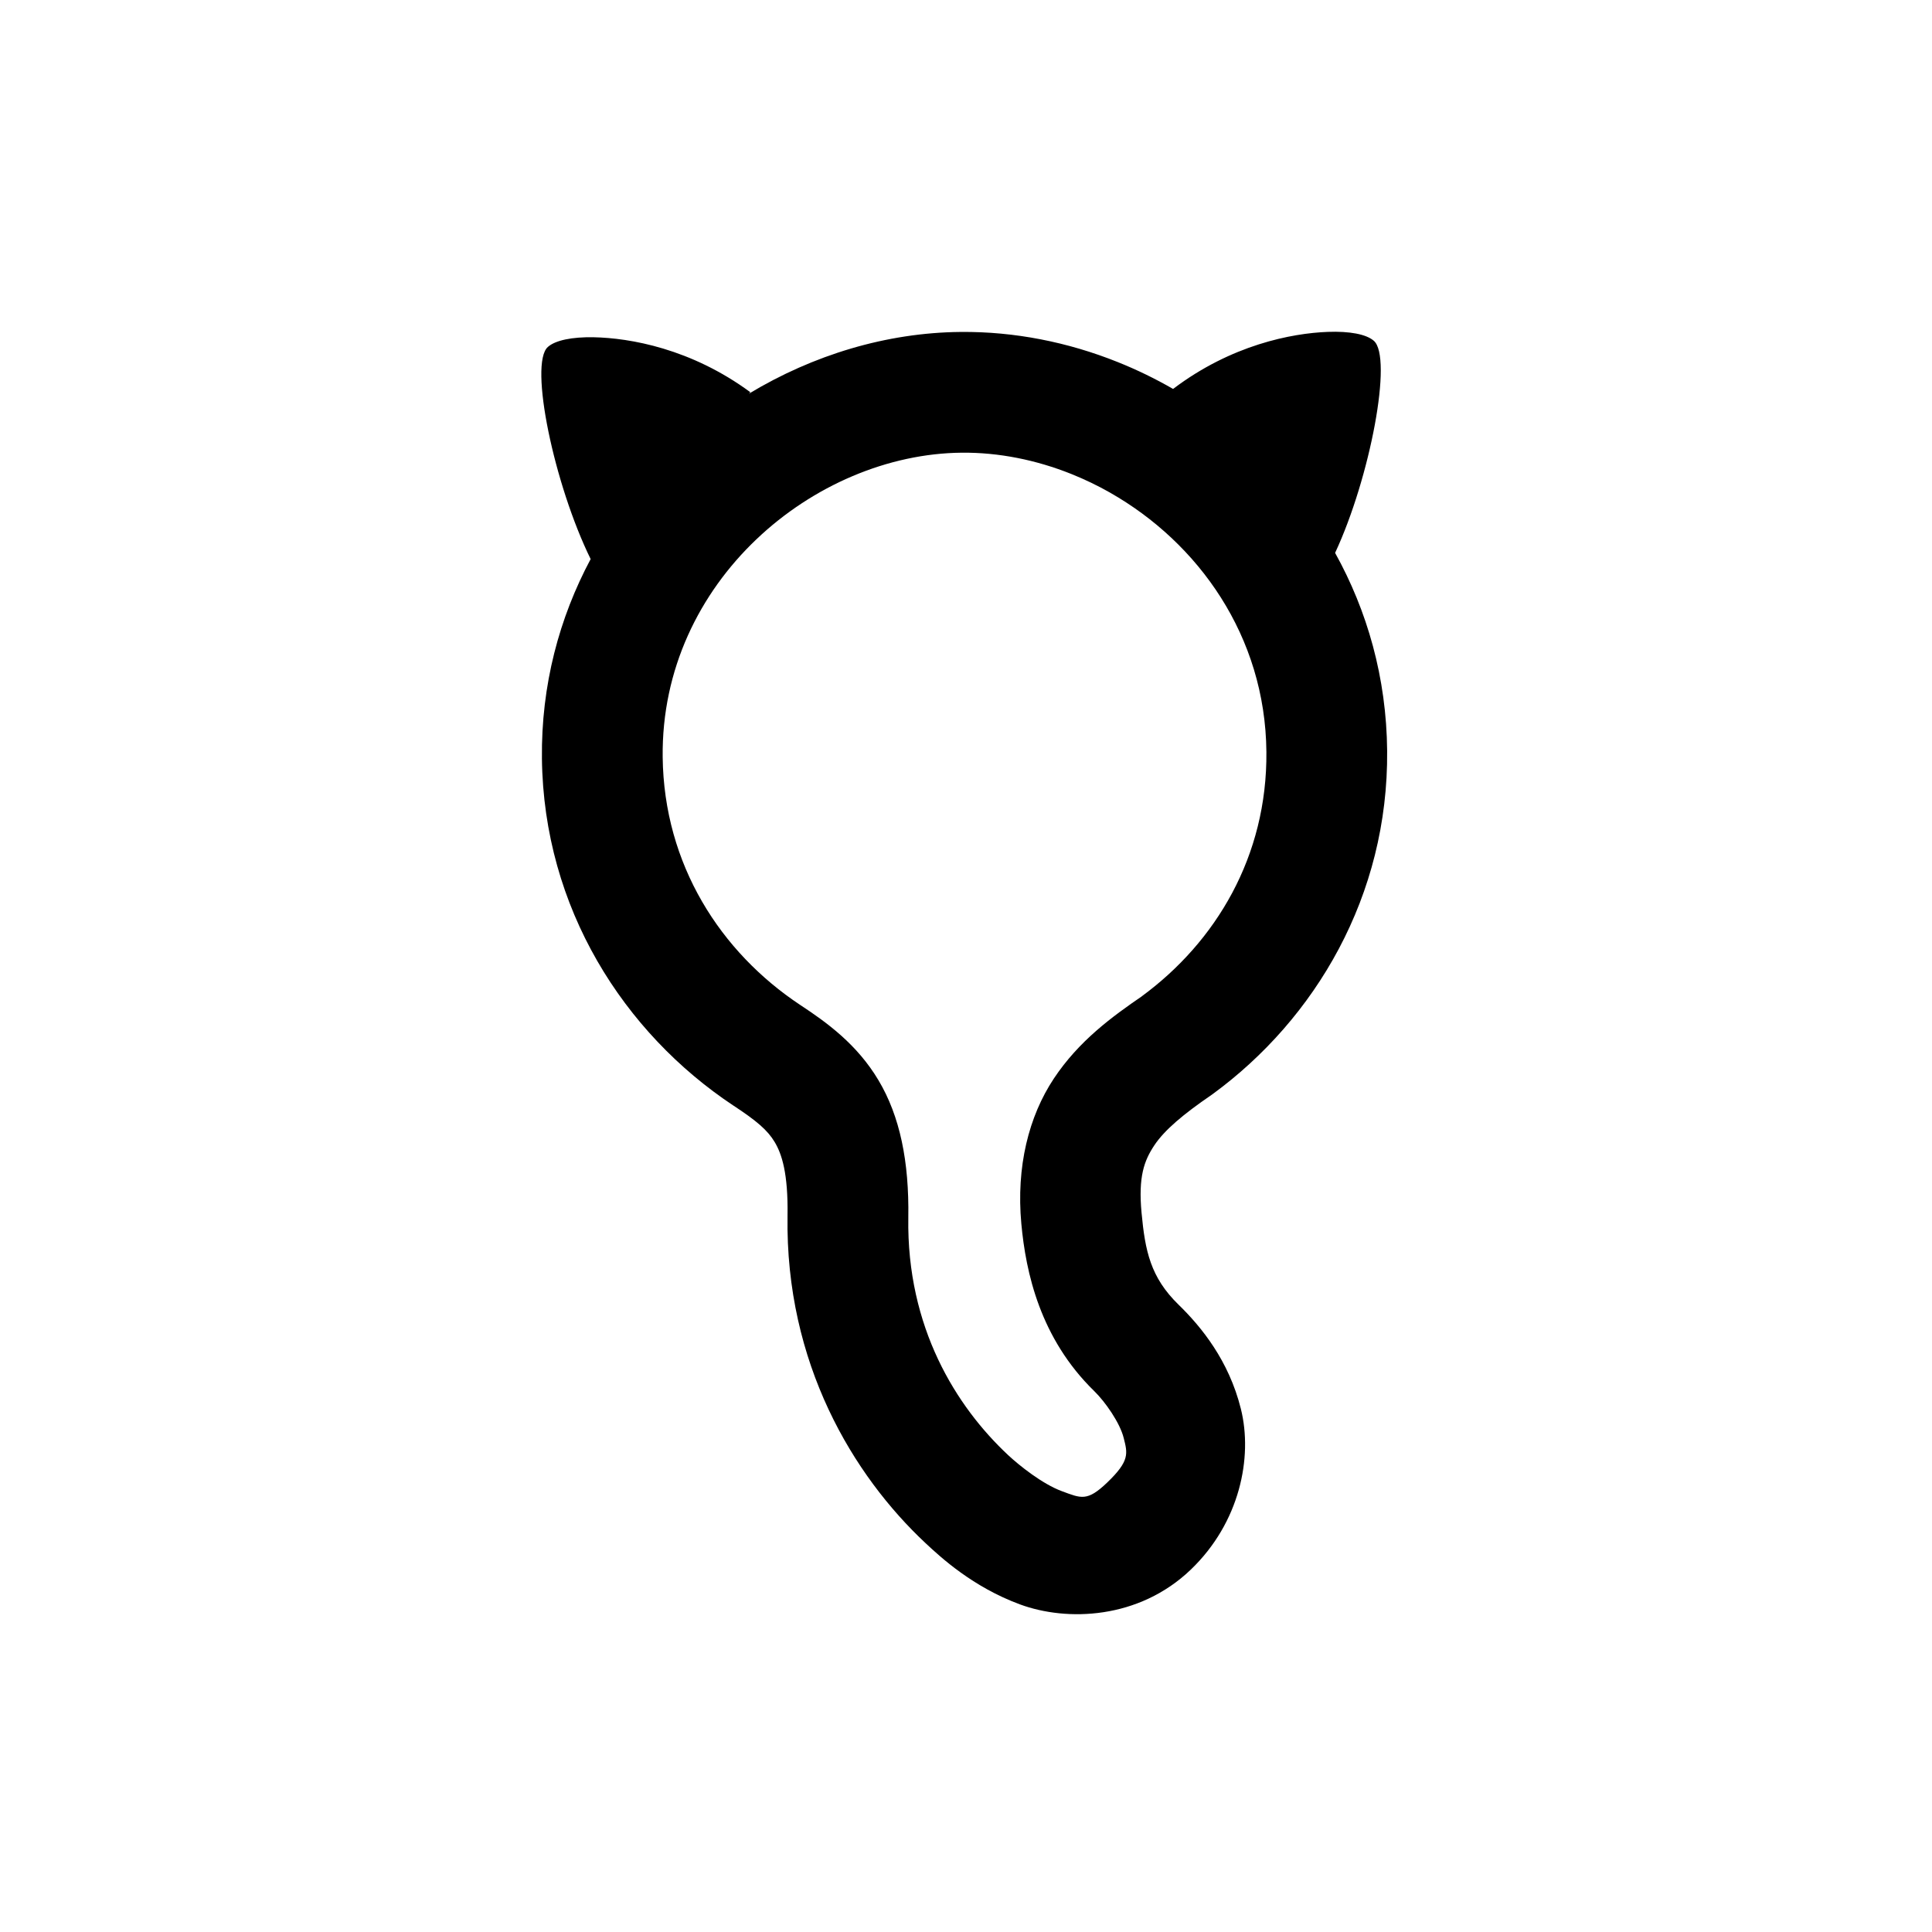
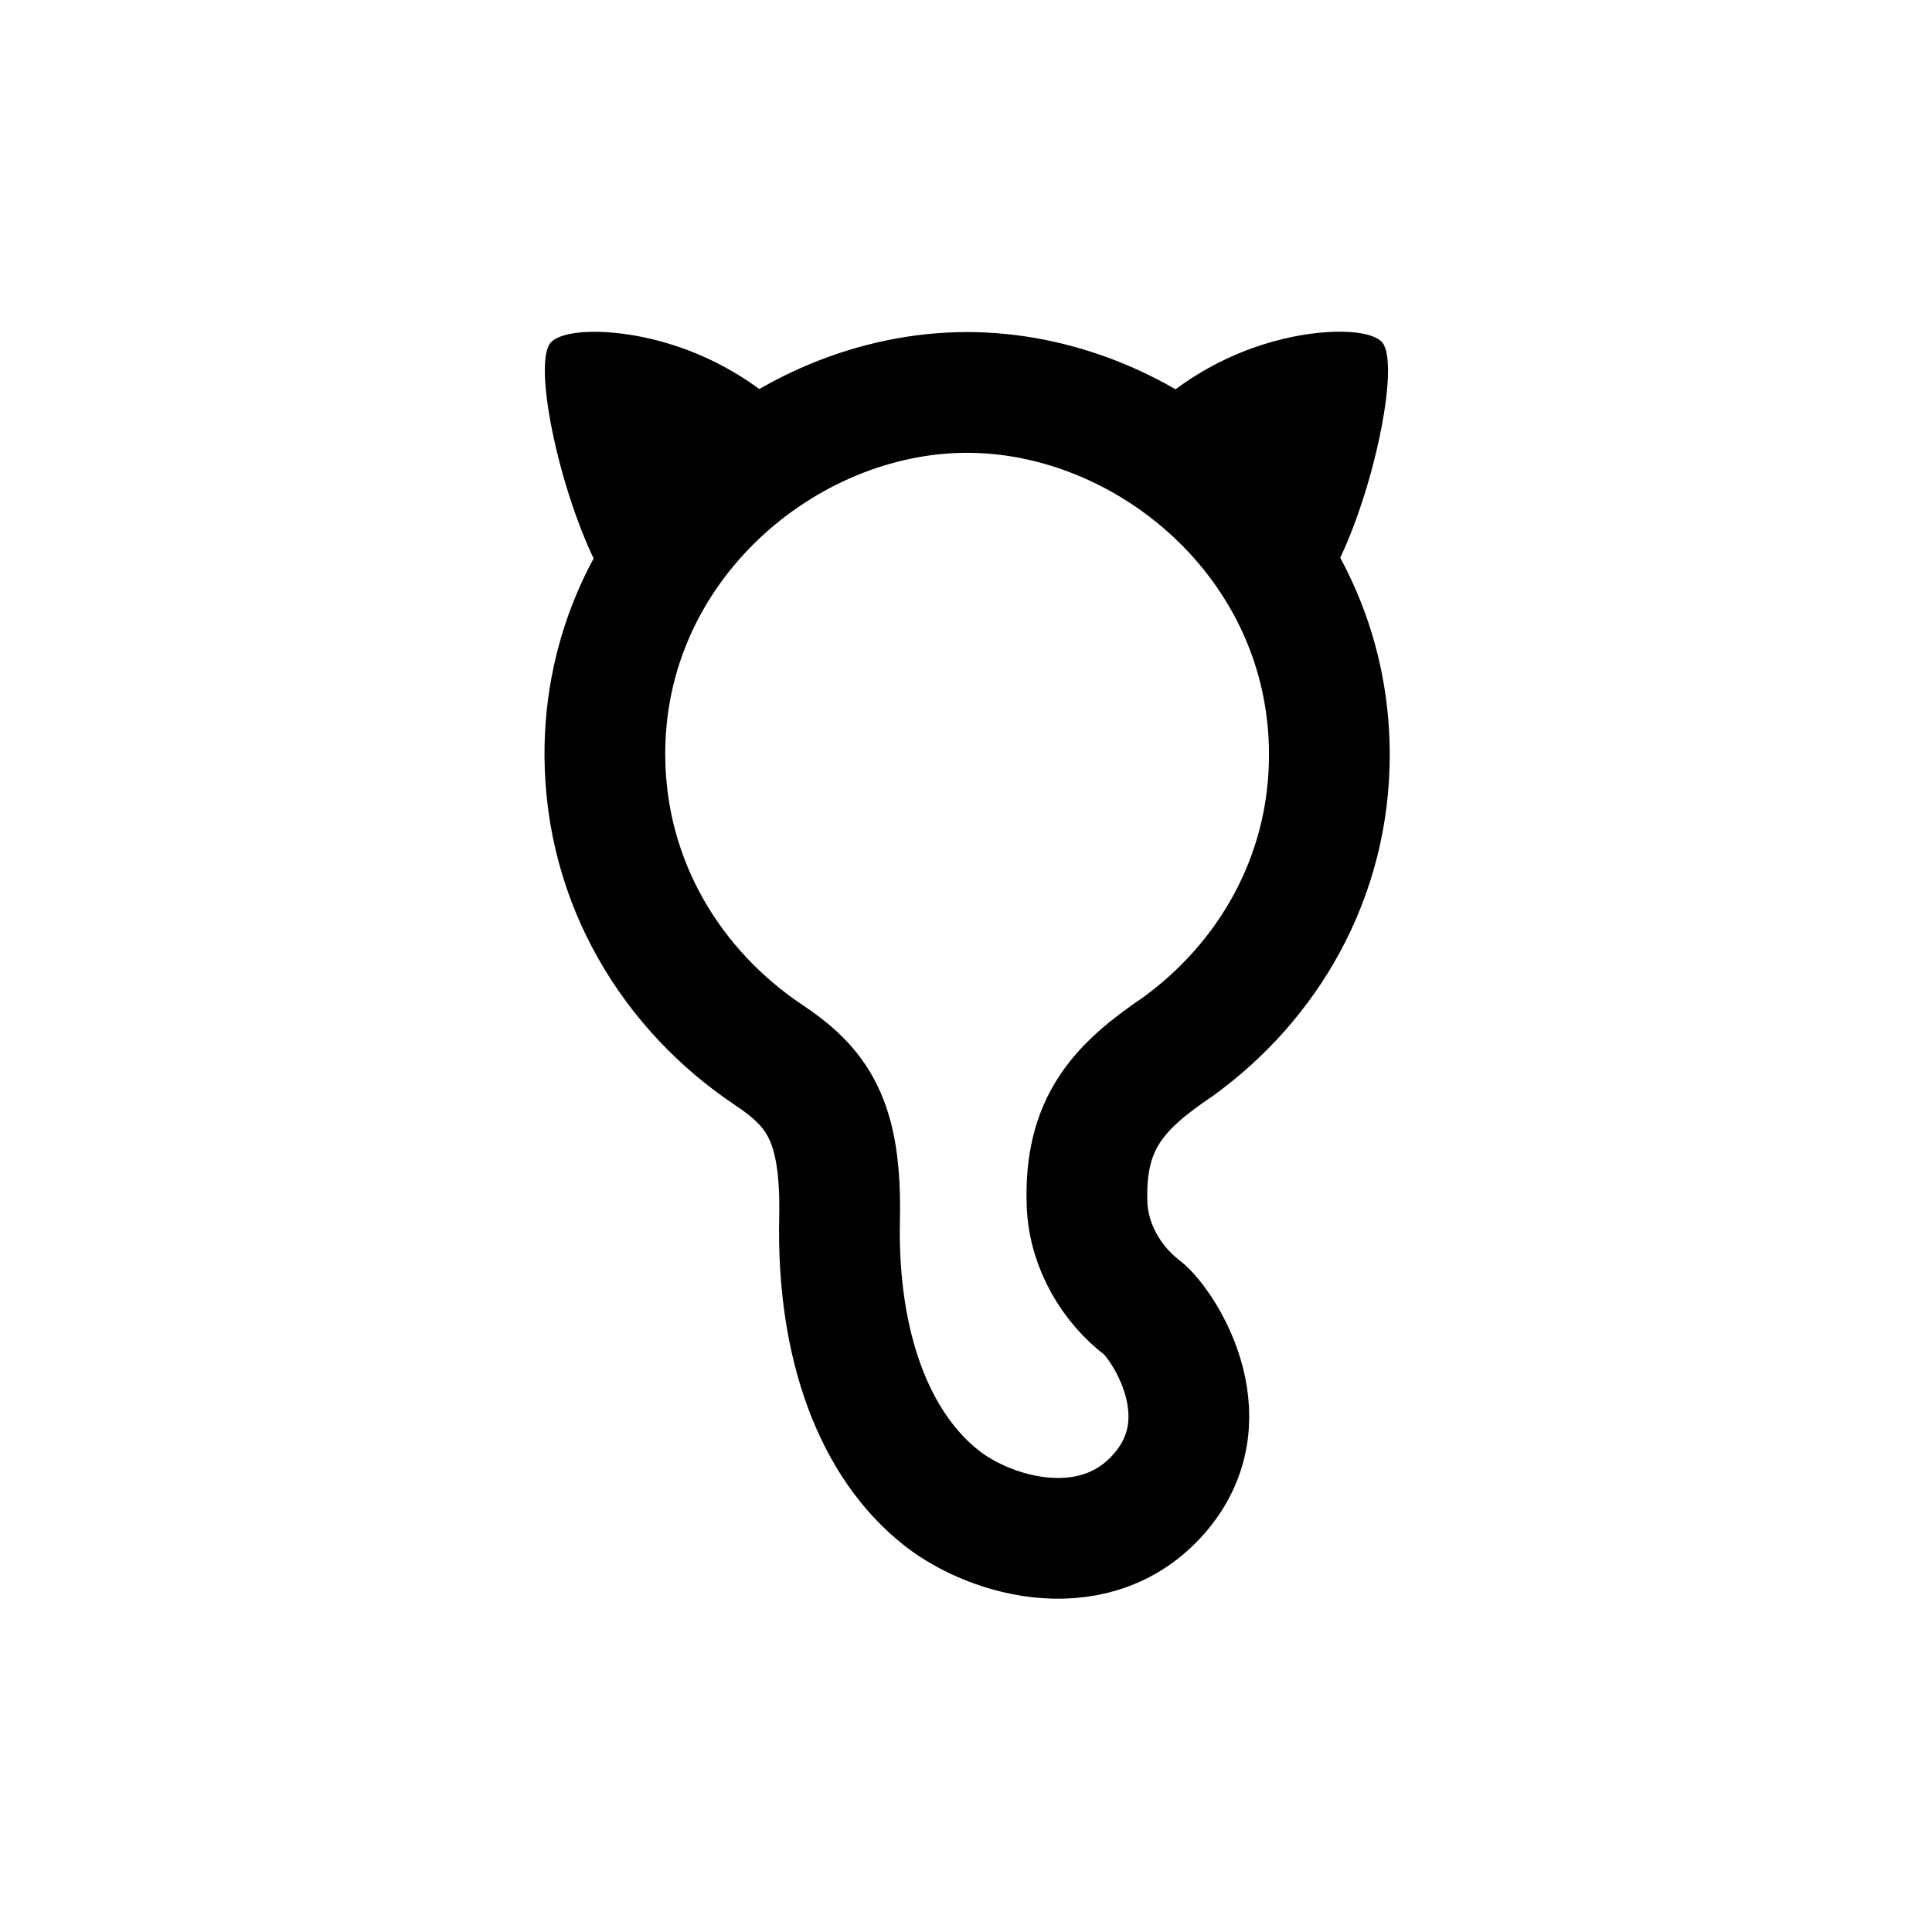
<svg xmlns="http://www.w3.org/2000/svg" xmlns:xlink="http://www.w3.org/1999/xlink" width="64" height="64" version="1.1" id="svg4">
  <defs id="defs8" />
-   <path id="path2-6-9-3" style="line-height:normal;font-variant-ligatures:normal;font-variant-position:normal;font-variant-caps:normal;font-variant-numeric:normal;font-variant-alternates:normal;font-variant-east-asian:normal;font-feature-settings:normal;font-variation-settings:normal;text-indent:0;text-align:start;text-decoration:none;text-decoration-line:none;text-decoration-style:solid;text-decoration-color:#000000;text-transform:none;text-orientation:mixed;white-space:normal;shape-padding:0;shape-margin:0;inline-size:0;isolation:auto;mix-blend-mode:normal;solid-color:#000000;solid-opacity:1;fill:#000000" d="m -33.363,9.32 c -0.719,-0.021 -1.272,0.089 -1.52,0.307 -0.64,0.55 0.17,4.585 1.362,7.059 l 5.33,-5.501 c -1.951,-1.462 -3.973,-1.83 -5.172,-1.865 z" />
-   <use x="0" y="0" xlink:href="#path2-6-9-3" id="use2309-4" transform="matrix(-1,0,0,1,-42.40474,0.03914797)" width="100%" height="100%" />
-   <path style="font-variation-settings:normal;opacity:1;vector-effect:none;fill:none;fill-opacity:1;stroke:#000000;stroke-width:4;stroke-linecap:round;stroke-linejoin:round;stroke-miterlimit:4;stroke-dasharray:none;stroke-dashoffset:0;stroke-opacity:1;stop-color:#000000;stop-opacity:1" d="m -17.201,39.232 c 0,-3.979 1,-4.974 2.957,-6.287 2.95,-2.121 5.043,-5.558 5.043,-9.692 0,-7 -6,-12 -12,-12 -6,0 -12.017,5.026 -12,12 0.011,4.261 2.248,7.795 5.356,9.899 1.644,1.101 2.644,2.101 2.644,5.375 -0.033,1.148 0,2.914 0,4.705 v 6 c 0,5 8,5 8,0 v -5.979 -5" id="path2413" />
-   <path id="path2-6-9-3-4-0" style="line-height:normal;font-variant-ligatures:normal;font-variant-position:normal;font-variant-caps:normal;font-variant-numeric:normal;font-variant-alternates:normal;font-variant-east-asian:normal;font-feature-settings:normal;font-variation-settings:normal;text-indent:0;text-align:start;text-decoration:none;text-decoration-line:none;text-decoration-style:solid;text-decoration-color:#000000;text-transform:none;text-orientation:mixed;white-space:normal;shape-padding:0;shape-margin:0;inline-size:0;isolation:auto;mix-blend-mode:normal;solid-color:#000000;solid-opacity:1;fill:#000000" d="m 69.34,24.006 c -0.624,0.359 -1.038,0.741 -1.135,1.056 -0.258,0.803 2.542,3.82 4.851,5.306 l 1.668,-7.475 c -2.428,-0.227 -4.344,0.517 -5.384,1.114 z" />
-   <use x="0" y="0" xlink:href="#path2-6-9-3-4-0" id="use2309-4-1-4" transform="matrix(-0.4535616,0.8912249,0.8912249,0.4535616,100.1488,-61.35849)" width="100%" height="100%" />
-   <path style="font-variation-settings:normal;opacity:1;vector-effect:none;fill:none;fill-opacity:1;stroke:#000000;stroke-width:4;stroke-linecap:round;stroke-linejoin:round;stroke-miterlimit:4;stroke-dasharray:none;stroke-dashoffset:0;stroke-opacity:1;stop-color:#000000;stop-opacity:1" d="m 97.988,34.154 c 1.406,-3.35 1.394,-7.374 -0.767,-10.899 -3.659,-5.968 -11.388,-7.094 -16.503,-3.958 -5.115,3.136 -7.618,10.566 -3.958,16.503 2.236,3.627 5.991,5.47 9.741,5.64 1.977,0.079 3.421,0.367 5.064,3.2 2.14,3.692 5.445,5.4 8.191,5.988 1.18,0.253 4.768,0.845 5.636,-2.34 0.867,-3.185 -1.879,-4.489 -3.396,-4.847 -1.855,-0.437 -2.92,-1.581 -3.774,-2.745 -1.829,-2.492 -1.214,-4.401 -0.233,-6.543 z" id="path2413-0-5" />
-   <path id="path2-6-9-3-4-0-3" style="line-height:normal;font-variant-ligatures:normal;font-variant-position:normal;font-variant-caps:normal;font-variant-numeric:normal;font-variant-alternates:normal;font-variant-east-asian:normal;font-feature-settings:normal;font-variation-settings:normal;text-indent:0;text-align:start;text-decoration:none;text-decoration-line:none;text-decoration-style:solid;text-decoration-color:#000000;text-transform:none;text-orientation:mixed;white-space:normal;shape-padding:0;shape-margin:0;inline-size:0;isolation:auto;mix-blend-mode:normal;solid-color:#000000;solid-opacity:1;fill:#000000" d="M 45.507,11.287 C 45.258,11.071 44.705,10.967 43.985,10.994 c -1.192,0.045 -3.197,0.429 -5.125,1.89 -0.591,-0.34 -1.205,-0.639 -1.836,-0.891 -1.652,-0.662 -3.42,-1.013 -5.198,-0.997 -2.466,0.022 -4.892,0.764 -7.016,2.044 l 0.045,-0.048 C 22.891,11.546 20.865,11.196 19.666,11.172 c -0.72,-0.014 -1.271,0.102 -1.517,0.321 -0.634,0.554 0.207,4.563 1.417,7.027 -1.038,1.942 -1.642,4.174 -1.614,6.607 0.057,4.958 2.716,9.088 6.337,11.493 a 2,2 0 0 0 0.01,0.006 c 0.762,0.5 1.131,0.815 1.364,1.207 0.234,0.392 0.447,1.028 0.425,2.44 -0.077,4.892 2.181,8.608 4.57,10.844 0.511,0.478 1.569,1.454 3.128,2.03 1.559,0.576 3.938,0.498 5.658,-1.149 1.629,-1.56 2.061,-3.723 1.662,-5.326 -0.399,-1.603 -1.311,-2.719 -2.065,-3.453 -0.93,-0.906 -1.108,-1.779 -1.226,-3.049 -0.11,-1.19 0.085,-1.719 0.423,-2.229 0.339,-0.51 0.969,-1.037 1.887,-1.665 a 2,2 0 0 0 0.052,-0.037 c 3.395,-2.487 5.817,-6.56 5.774,-11.369 -0.022,-2.426 -0.66,-4.638 -1.724,-6.555 1.16,-2.487 1.921,-6.487 1.279,-7.029 z m -8.729,5.036 c 2.91,1.655 5.139,4.74 5.173,8.584 0.031,3.459 -1.672,6.297 -4.138,8.104 l 0.054,-0.036 c -1.028,0.703 -2.127,1.503 -2.958,2.755 -0.831,1.252 -1.25,2.921 -1.076,4.809 0.148,1.605 0.617,3.79 2.417,5.545 0.362,0.353 0.85,1.048 0.975,1.554 0.126,0.506 0.207,0.75 -0.548,1.473 -0.664,0.636 -0.862,0.523 -1.504,0.285 -0.643,-0.237 -1.411,-0.851 -1.782,-1.198 -1.711,-1.601 -3.359,-4.22 -3.302,-7.861 0.029,-1.862 -0.276,-3.358 -0.988,-4.552 -0.709,-1.19 -1.707,-1.912 -2.597,-2.497 -2.632,-1.748 -4.511,-4.645 -4.552,-8.208 -0.067,-5.821 5.027,-10.041 9.91,-10.084 1.222,-0.011 2.46,0.238 3.631,0.707 0.439,0.176 0.869,0.383 1.285,0.619 z" />
+   <path id="path2-6-9-3-4-0" style="line-height:normal;font-variant-ligatures:normal;font-variant-position:normal;font-variant-caps:normal;font-variant-numeric:normal;font-variant-alternates:normal;font-variant-east-asian:normal;font-feature-settings:normal;font-variation-settings:normal;text-indent:0;text-align:start;text-decoration:none;text-decoration-line:none;text-decoration-style:solid;text-decoration-color:#000000;text-transform:none;text-orientation:mixed;white-space:normal;shape-padding:0;shape-margin:0;inline-size:0;isolation:auto;mix-blend-mode:normal;solid-color:#000000;solid-opacity:1;fill:#000000;fill-opacity:1;stroke-width:1.03;stroke-miterlimit:4;stroke-dasharray:none" d="m 19.841,10.993 c -0.741,-0.019 -1.31,0.096 -1.564,0.321 -0.657,0.568 0.19,4.722 1.426,7.265 1.026,-1.742 2.527,-3.918 5.5,-5.654 -2.014,-1.5 -4.127,-1.901 -5.361,-1.932 z" />
+   <use x="0" y="0" xlink:href="#path2-6-9-3-4-0" id="use2309-4-1-4" transform="matrix(-0.9927041,0.00616828,0.00616828,0.9927041,63.82089,-0.04486927)" width="100%" height="100%" />
+   <path style="font-variation-settings:normal;opacity:1;vector-effect:none;fill:none;fill-opacity:1;stroke:#000000;stroke-width:4;stroke-linecap:round;stroke-linejoin:round;stroke-miterlimit:4;stroke-dasharray:none;stroke-dashoffset:0;stroke-opacity:0.996;stop-color:#000000;stop-opacity:1" d="m 39.024,34.67 c 2.943,-2.13 5.026,-5.573 5.013,-9.708 C 44.015,17.963 38,12.981 32,13 c -6,0.019 -12.002,5.063 -11.963,12.037 0.024,4.261 2.272,7.788 5.387,9.883 1.647,1.095 2.457,2.171 2.387,5.445 -0.092,4.266 1.181,7.538 3.392,9.269 1.66,1.3 5.176,2.283 7.273,-0.247 2.097,-2.531 -0.02,-5.595 -0.635,-6.063 -0.971,-0.739 -1.777,-1.993 -1.831,-3.435 -0.1,-2.692 1.061,-3.899 3.014,-5.218 z" id="path2413-0-5" />
</svg>
